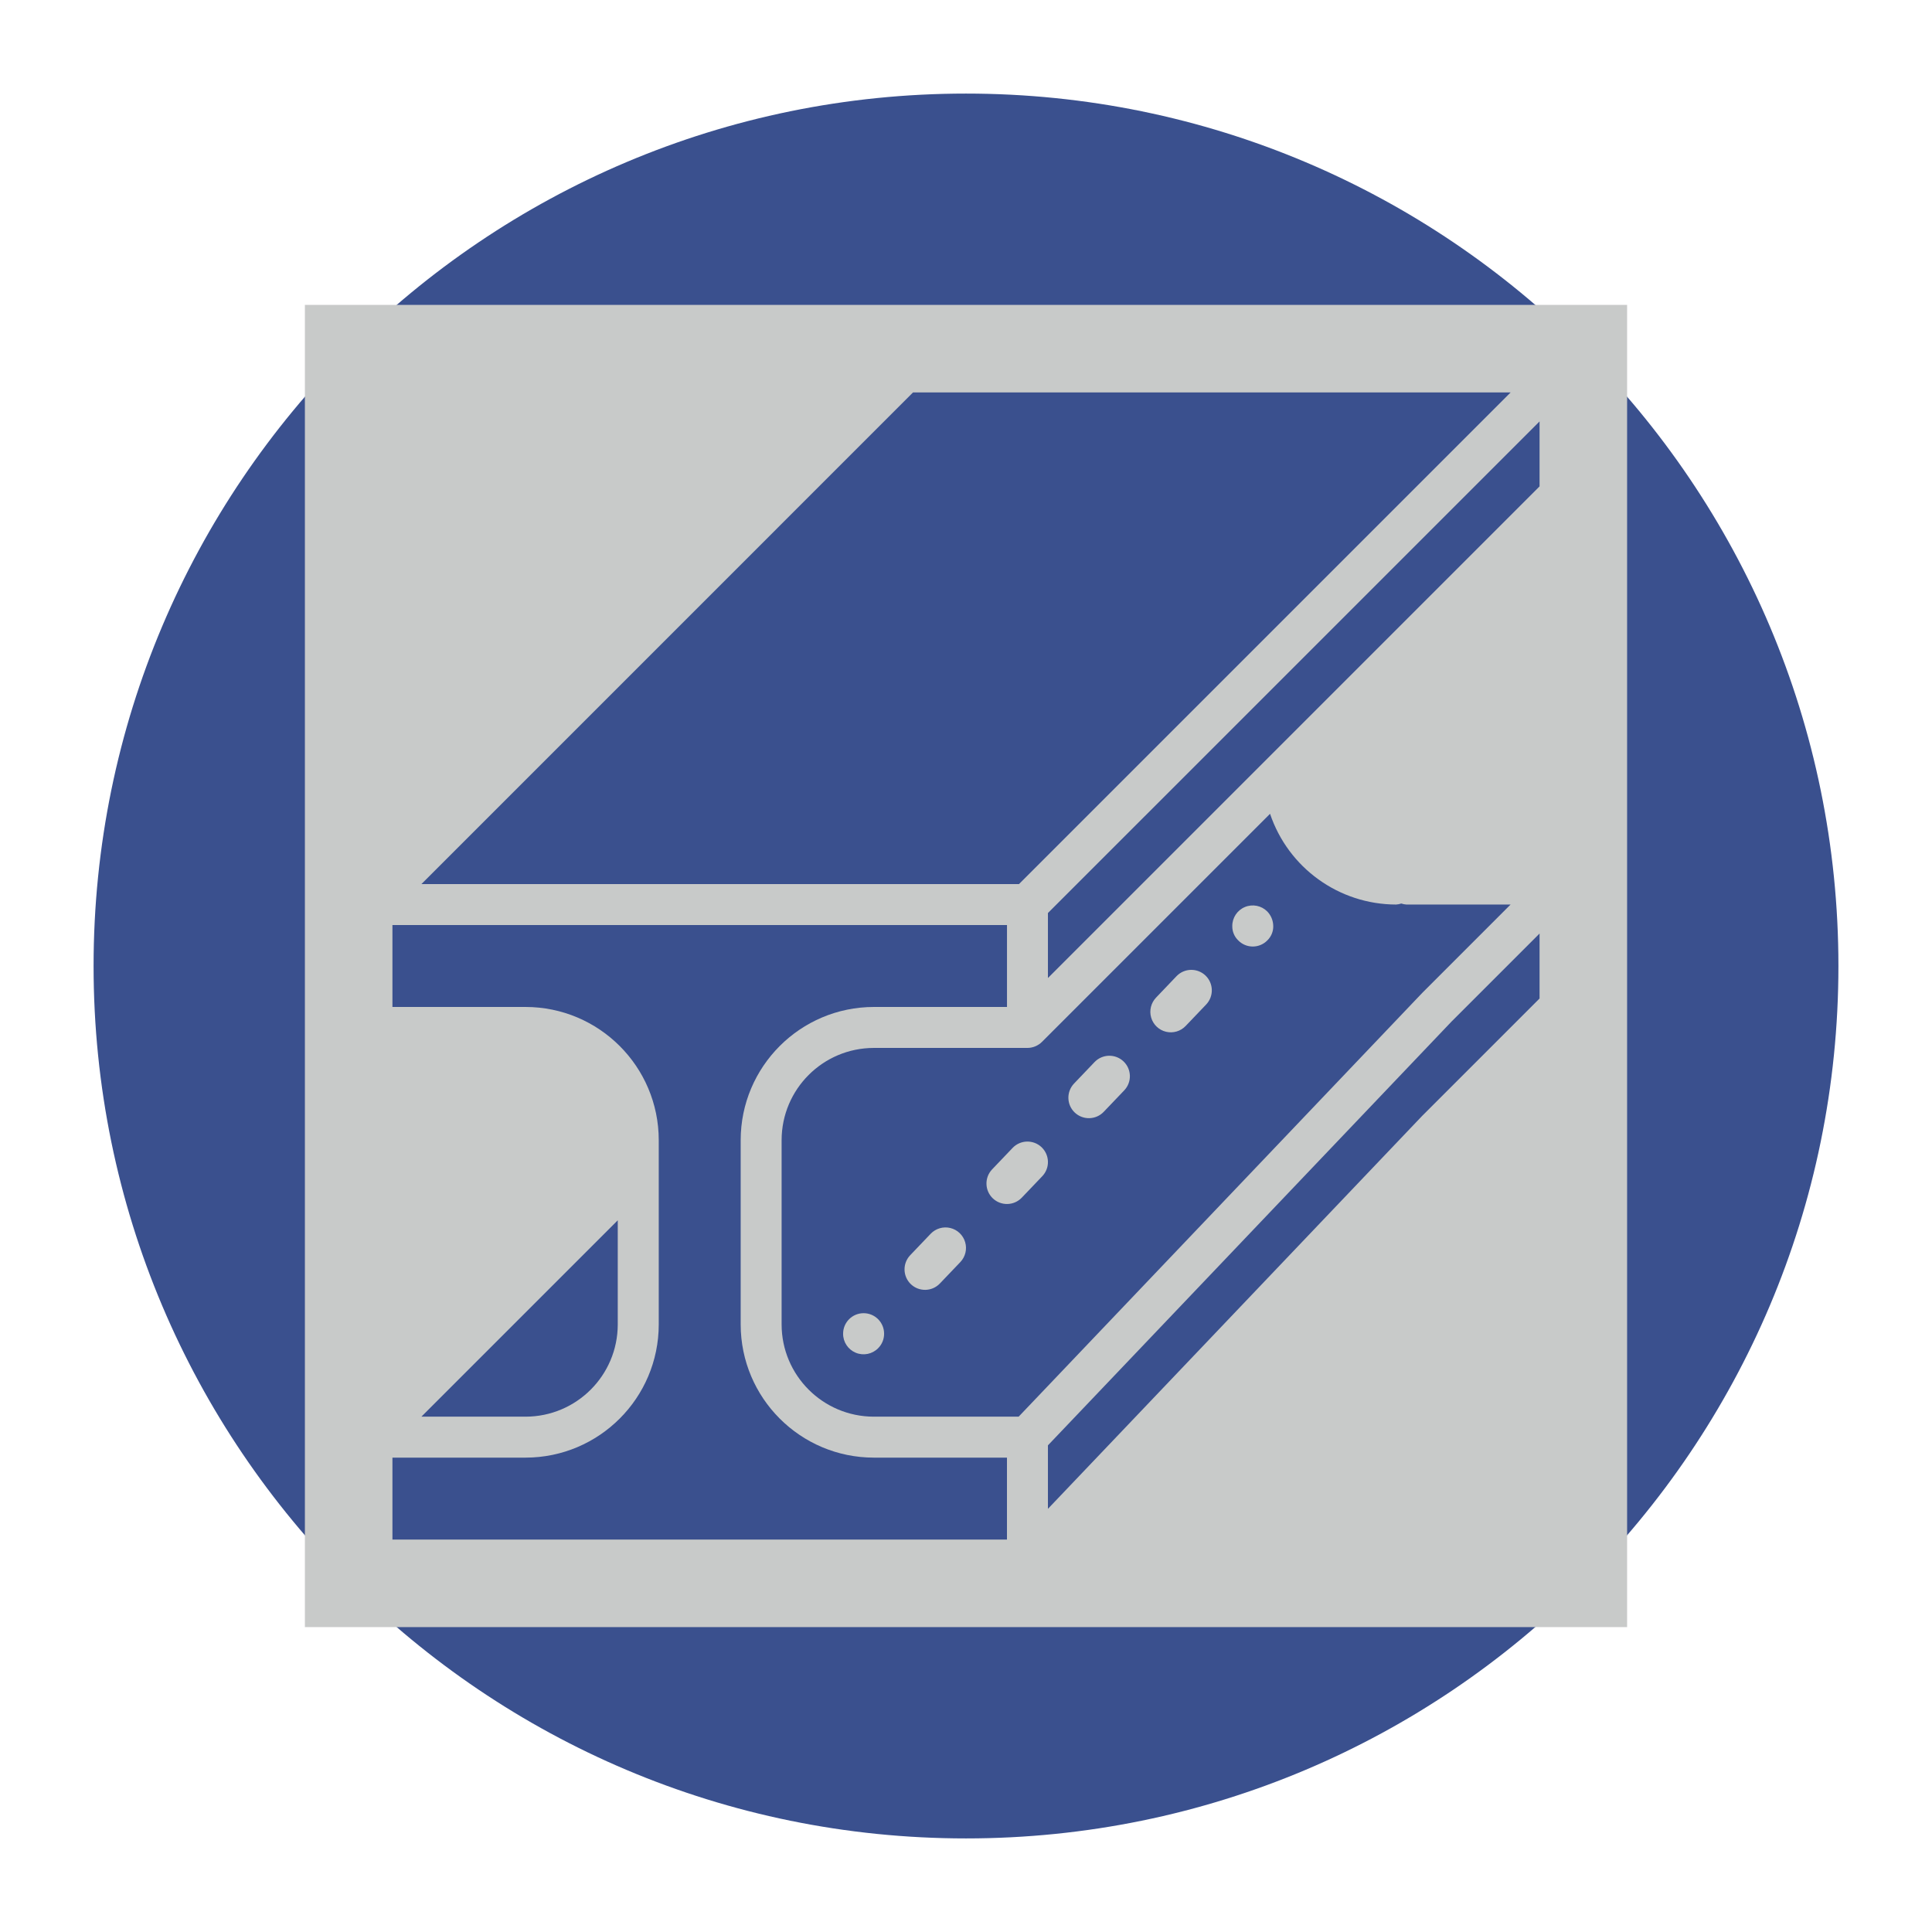
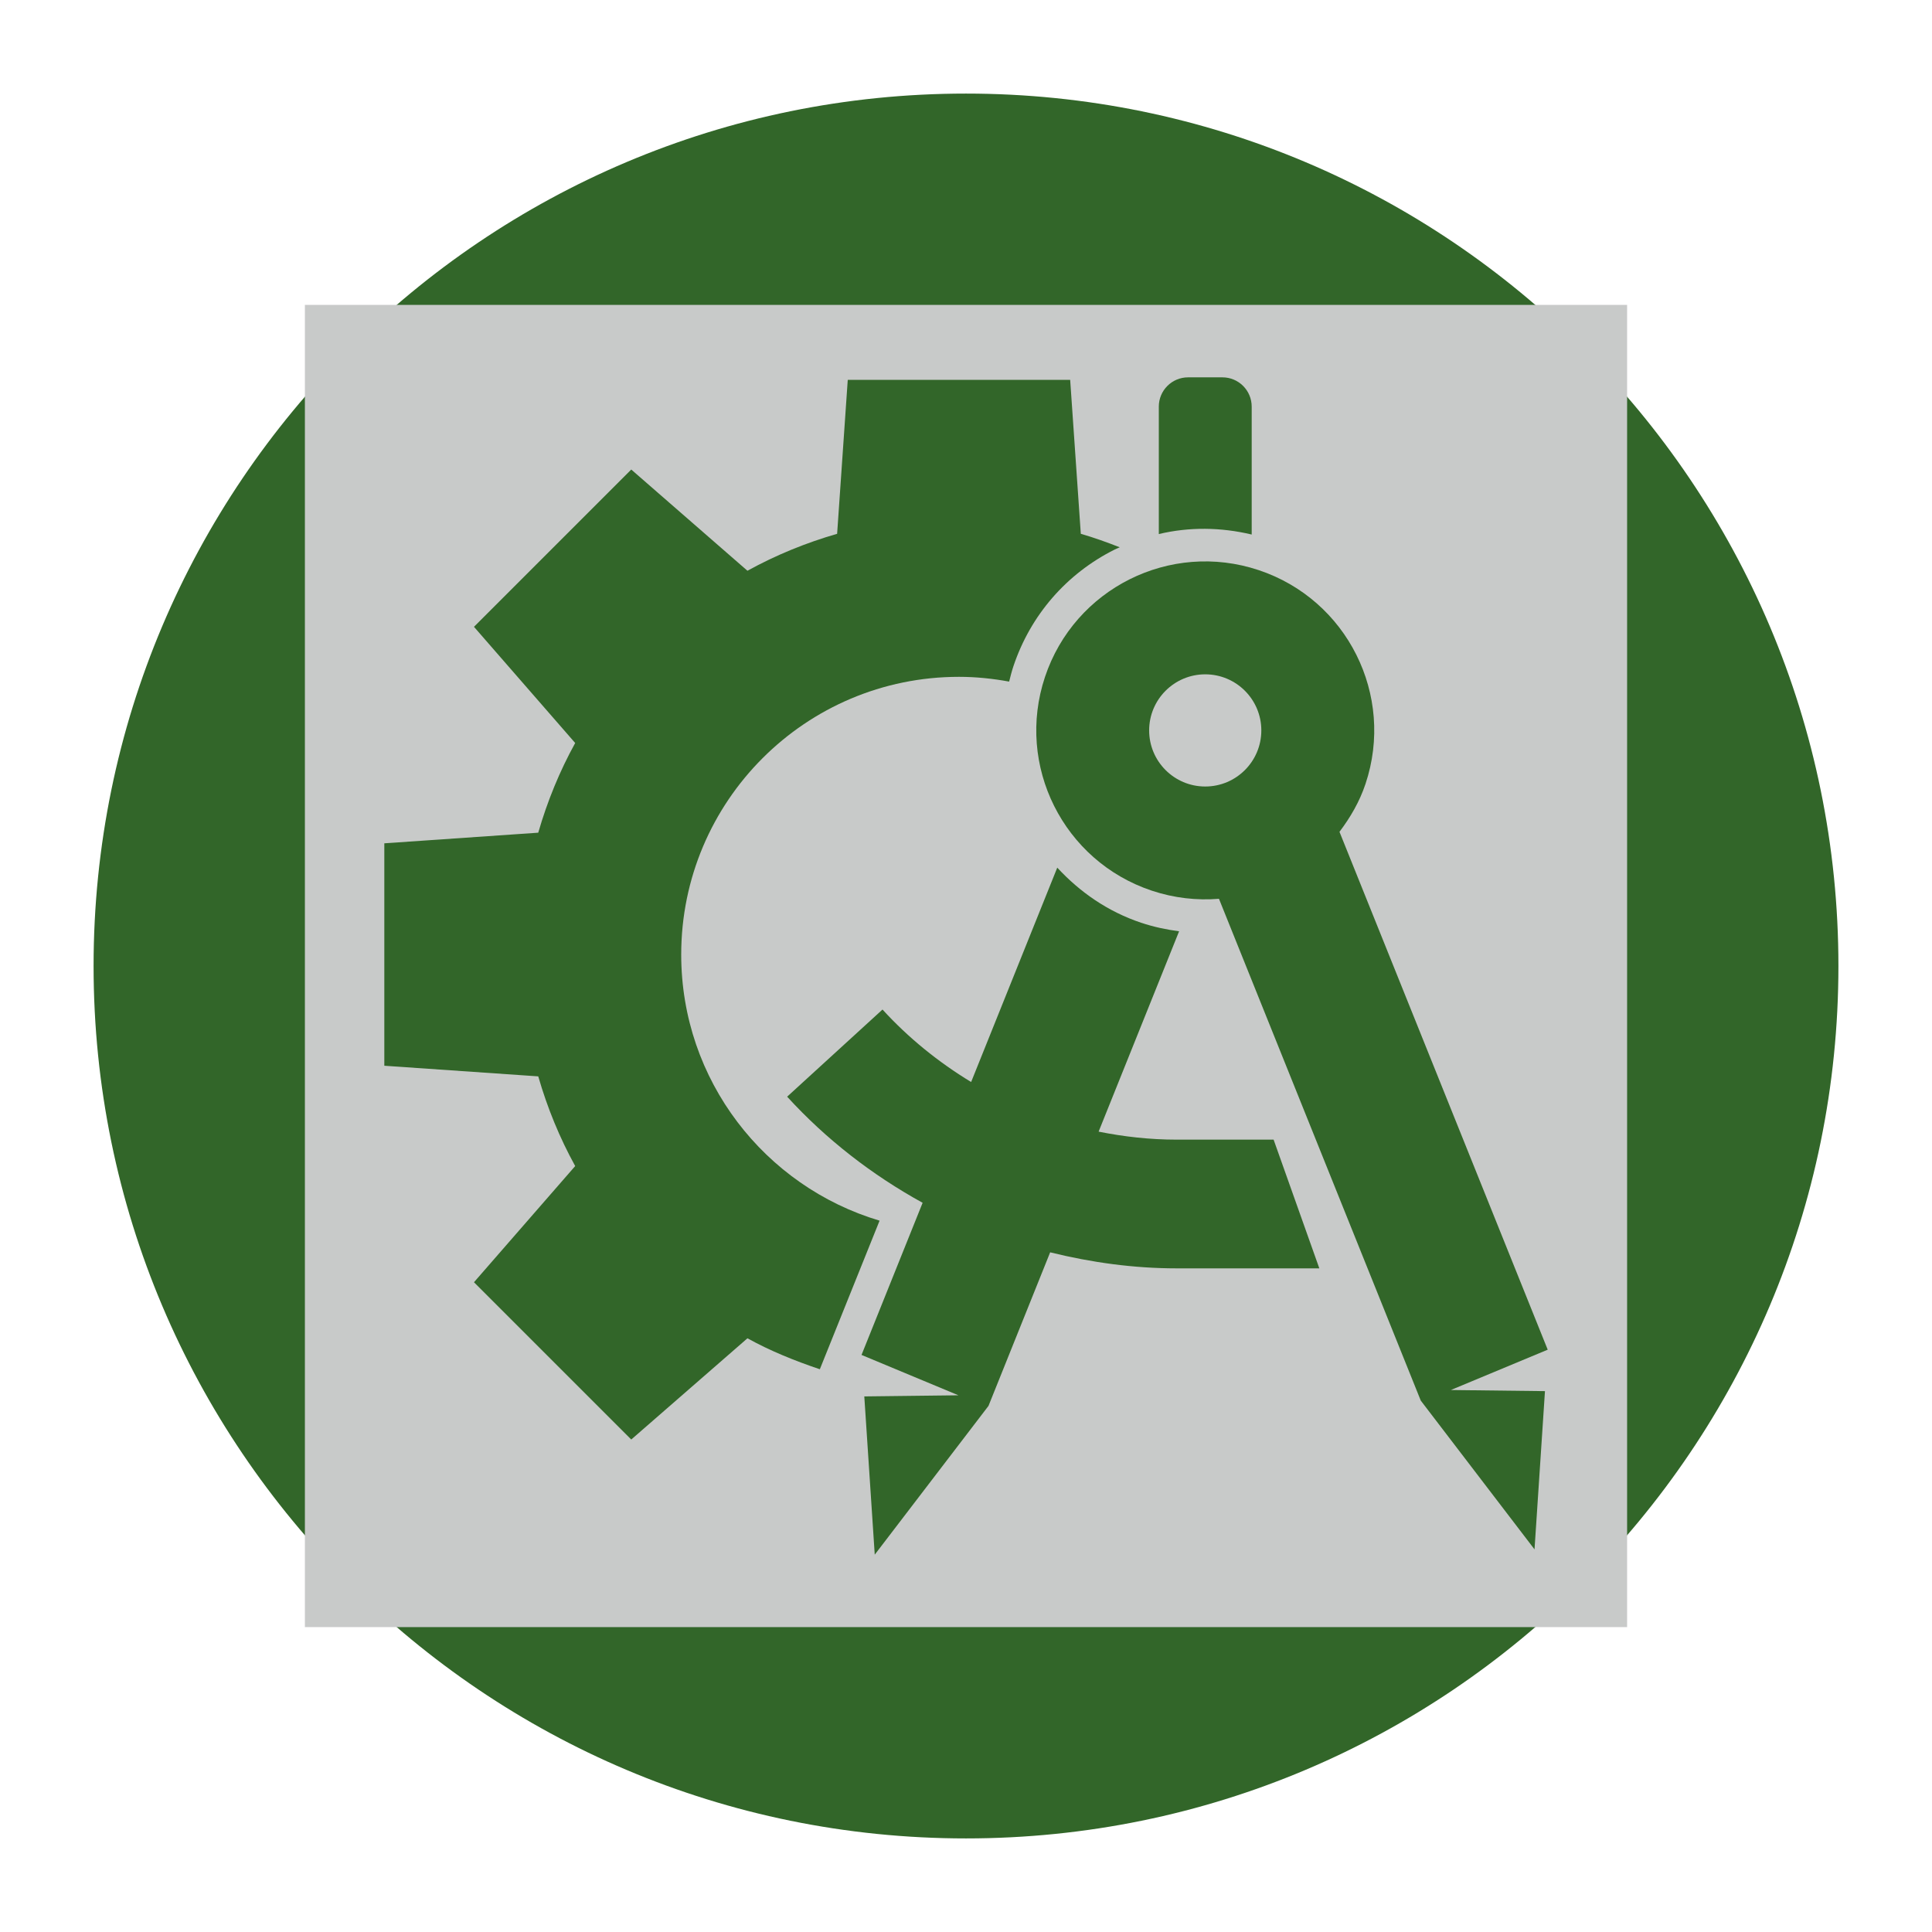
<svg xmlns="http://www.w3.org/2000/svg" version="1.1" id="Layer_1" x="0px" y="0px" viewBox="0 0 64 64" style="enable-background:new 0 0 64 64;" xml:space="preserve">
  <style type="text/css">
- 	.st0{fill:#3A508E;}
+ 	.st0{fill:#326629;}
	.st1{fill:#C8CAC9;}
</style>
  <g>
    <circle class="st0" cx="32" cy="32" r="28.9" />
  </g>
  <rect x="10.1" y="10.1" class="st1" width="43.8" height="43.8" />
  <g>
-     <g>
-       <g>
-         <path class="st0" d="M20.464,43.875v-3.451l-6.505,6.505h3.451C19.096,46.927,20.462,45.561,20.464,43.875z" />
-         <path class="st0" d="M24.536,43.875v-6.107c0.003-2.435,1.976-4.408,4.411-4.411h4.411v-2.714H13v2.714h4.411     c2.435,0.003,4.408,1.976,4.411,4.411v6.107c-0.003,2.435-1.976,4.408-4.411,4.411H13V51h20.357v-2.714h-4.411     C26.512,48.283,24.539,46.31,24.536,43.875z" />
-         <polygon class="st0" points="50.041,13 30.245,13 13.96,29.286 33.755,29.286    " />
-         <polygon class="st0" points="34.714,30.245 34.714,32.398 42.038,25.074 51,16.112 51,13.96    " />
-         <polygon class="st0" points="34.714,47.879 34.714,49.982 47.115,36.961 51,33.076 51,30.924 48.087,33.837    " />
-         <path class="st0" d="M50.04,29.964h-3.451c-0.058-0.004-0.115-0.015-0.17-0.034c-0.055,0.019-0.112,0.03-0.17,0.034     c-1.893-0.003-3.573-1.212-4.177-3.006l-7.557,7.557c-0.128,0.127-0.3,0.198-0.48,0.199h-5.089     c-1.686,0.002-3.052,1.368-3.054,3.054v6.107c0.002,1.686,1.368,3.052,3.054,3.054h4.798l13.371-14.039L50.04,29.964z      M29.089,44.662c-0.194,0.196-0.487,0.255-0.742,0.149s-0.42-0.355-0.418-0.631c0-0.375,0.304-0.679,0.679-0.679     c0.375,0,0.679,0.304,0.679,0.679C29.288,44.361,29.217,44.534,29.089,44.662z M31.813,41.807l-0.679,0.711     c-0.259,0.271-0.688,0.281-0.96,0.023c-0.271-0.259-0.281-0.688-0.023-0.96l0.679-0.711c0.167-0.175,0.416-0.248,0.651-0.191     c0.236,0.057,0.423,0.236,0.491,0.469C32.041,41.38,31.98,41.631,31.813,41.807z M34.527,38.963l-0.679,0.711     c-0.259,0.271-0.688,0.281-0.96,0.023c-0.271-0.259-0.281-0.688-0.023-0.96l0.679-0.711c0.259-0.271,0.688-0.281,0.96-0.023     C34.775,38.263,34.786,38.692,34.527,38.963z M37.241,36.12l-0.679,0.711c-0.259,0.271-0.688,0.281-0.96,0.023     s-0.281-0.688-0.023-0.96l0.679-0.711c0.259-0.271,0.688-0.281,0.96-0.023C37.49,35.419,37.5,35.849,37.241,36.12z      M39.955,33.276l-0.679,0.711c-0.167,0.175-0.416,0.248-0.651,0.191c-0.236-0.057-0.423-0.236-0.491-0.469     c-0.068-0.233-0.007-0.484,0.16-0.66l0.679-0.711c0.259-0.271,0.688-0.281,0.96-0.023C40.204,32.575,40.214,33.005,39.955,33.276     z M41.982,31.152c-0.127,0.13-0.3,0.203-0.482,0.203s-0.355-0.073-0.482-0.203c-0.129-0.124-0.2-0.296-0.197-0.475     c-0.002-0.276,0.164-0.525,0.418-0.631c0.255-0.106,0.548-0.047,0.742,0.149c0.125,0.129,0.195,0.302,0.197,0.482     C42.182,30.855,42.11,31.028,41.982,31.152z" />
-       </g>
-     </g>
+     <path class="st0" d="M43.705,42.017l-1.515-4.265h-3.215c-0.885,0-1.747-0.098-2.582-0.265l2.666-6.637   c-0.42-0.055-0.841-0.144-1.258-0.283c-1.11-0.371-2.036-1.022-2.778-1.825l-2.853,7.101c-1.089-0.66-2.081-1.465-2.936-2.401   l-3.159,2.887c1.293,1.415,2.814,2.594,4.488,3.515l-2.024,5.04l3.21,1.337l-3.118,0.037l0.346,5.242l3.768-4.928l2.043-5.087   c1.368,0.338,2.771,0.531,4.188,0.531h4.729V42.017z" />
+     <path class="st0" d="M51.27,44.71l-6.898-17.155c0.358-0.474,0.665-0.995,0.863-1.59c0.978-2.933-0.607-6.102-3.54-7.079   c-2.933-0.978-6.102,0.607-7.079,3.54c-0.977,2.932,0.607,6.101,3.54,7.079c0.739,0.246,1.493,0.328,2.224,0.269l6.685,16.623   l3.768,4.928l0.346-5.242l-3.118-0.037L51.27,44.71z M38.067,24.196c0-1.026,0.832-1.858,1.858-1.858s1.858,0.832,1.858,1.858   c0,1.026-0.832,1.858-1.858,1.858C38.899,26.054,38.067,25.222,38.067,24.196z" />
+     <path class="st0" d="M29.137,40.436c-3.799-1.132-6.571-4.648-6.571-8.814c0-5.081,4.119-9.201,9.201-9.201   c0.568,0,1.122,0.059,1.662,0.158c0.042-0.167,0.084-0.335,0.139-0.501c0.566-1.698,1.759-3.074,3.36-3.875   c0.054-0.027,0.11-0.047,0.165-0.073c-0.422-0.166-0.85-0.32-1.29-0.447l-0.352-5.099h-7.368l-0.352,5.099   c-1.043,0.301-2.039,0.71-2.971,1.224l-3.849-3.353l-5.21,5.21l3.353,3.849c-0.515,0.932-0.923,1.928-1.224,2.971l-5.099,0.352   v7.368l5.099,0.352c0.301,1.043,0.71,2.039,1.224,2.971l-3.353,3.849l5.21,5.21l3.849-3.353c0.757,0.418,1.567,0.745,2.398,1.025   L29.137,40.436z" />
+     <path class="st0" d="M41.464,17.707V13.47c0-0.536-0.434-0.97-0.97-0.97h-1.137c-0.536,0-0.97,0.434-0.97,0.97v4.221   C39.397,17.451,40.442,17.464,41.464,17.707z" />
  </g>
</svg>
